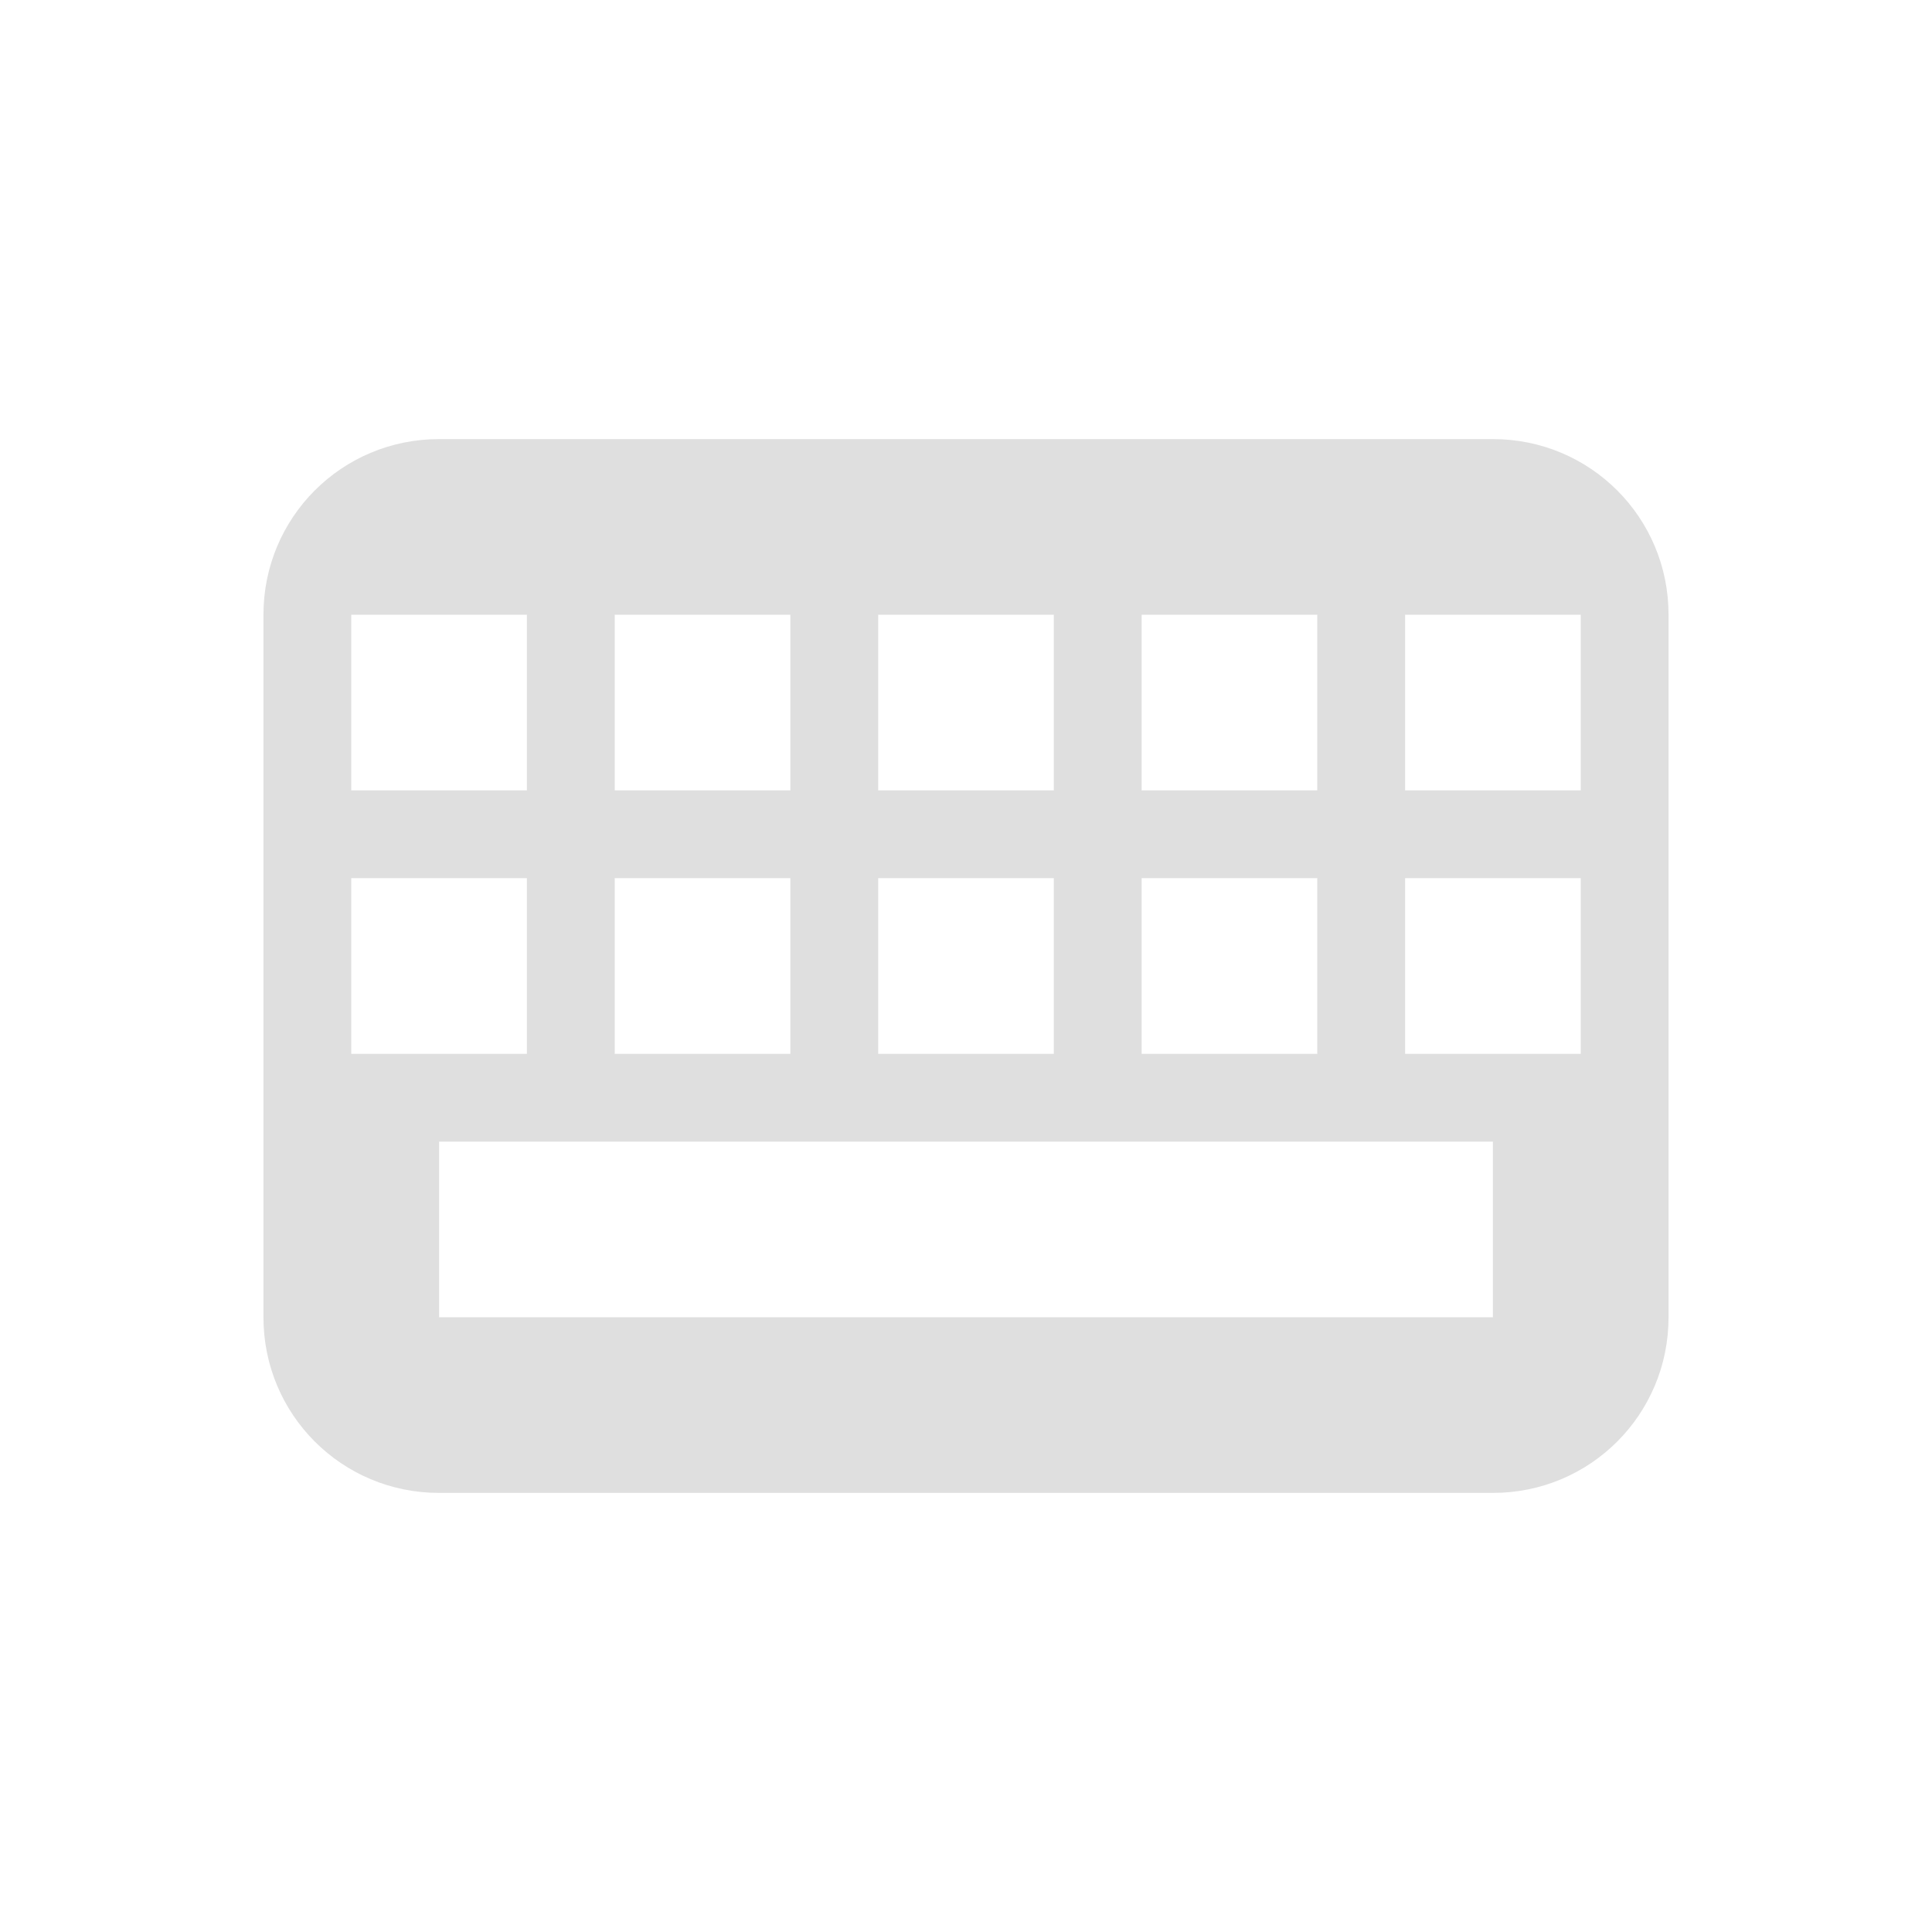
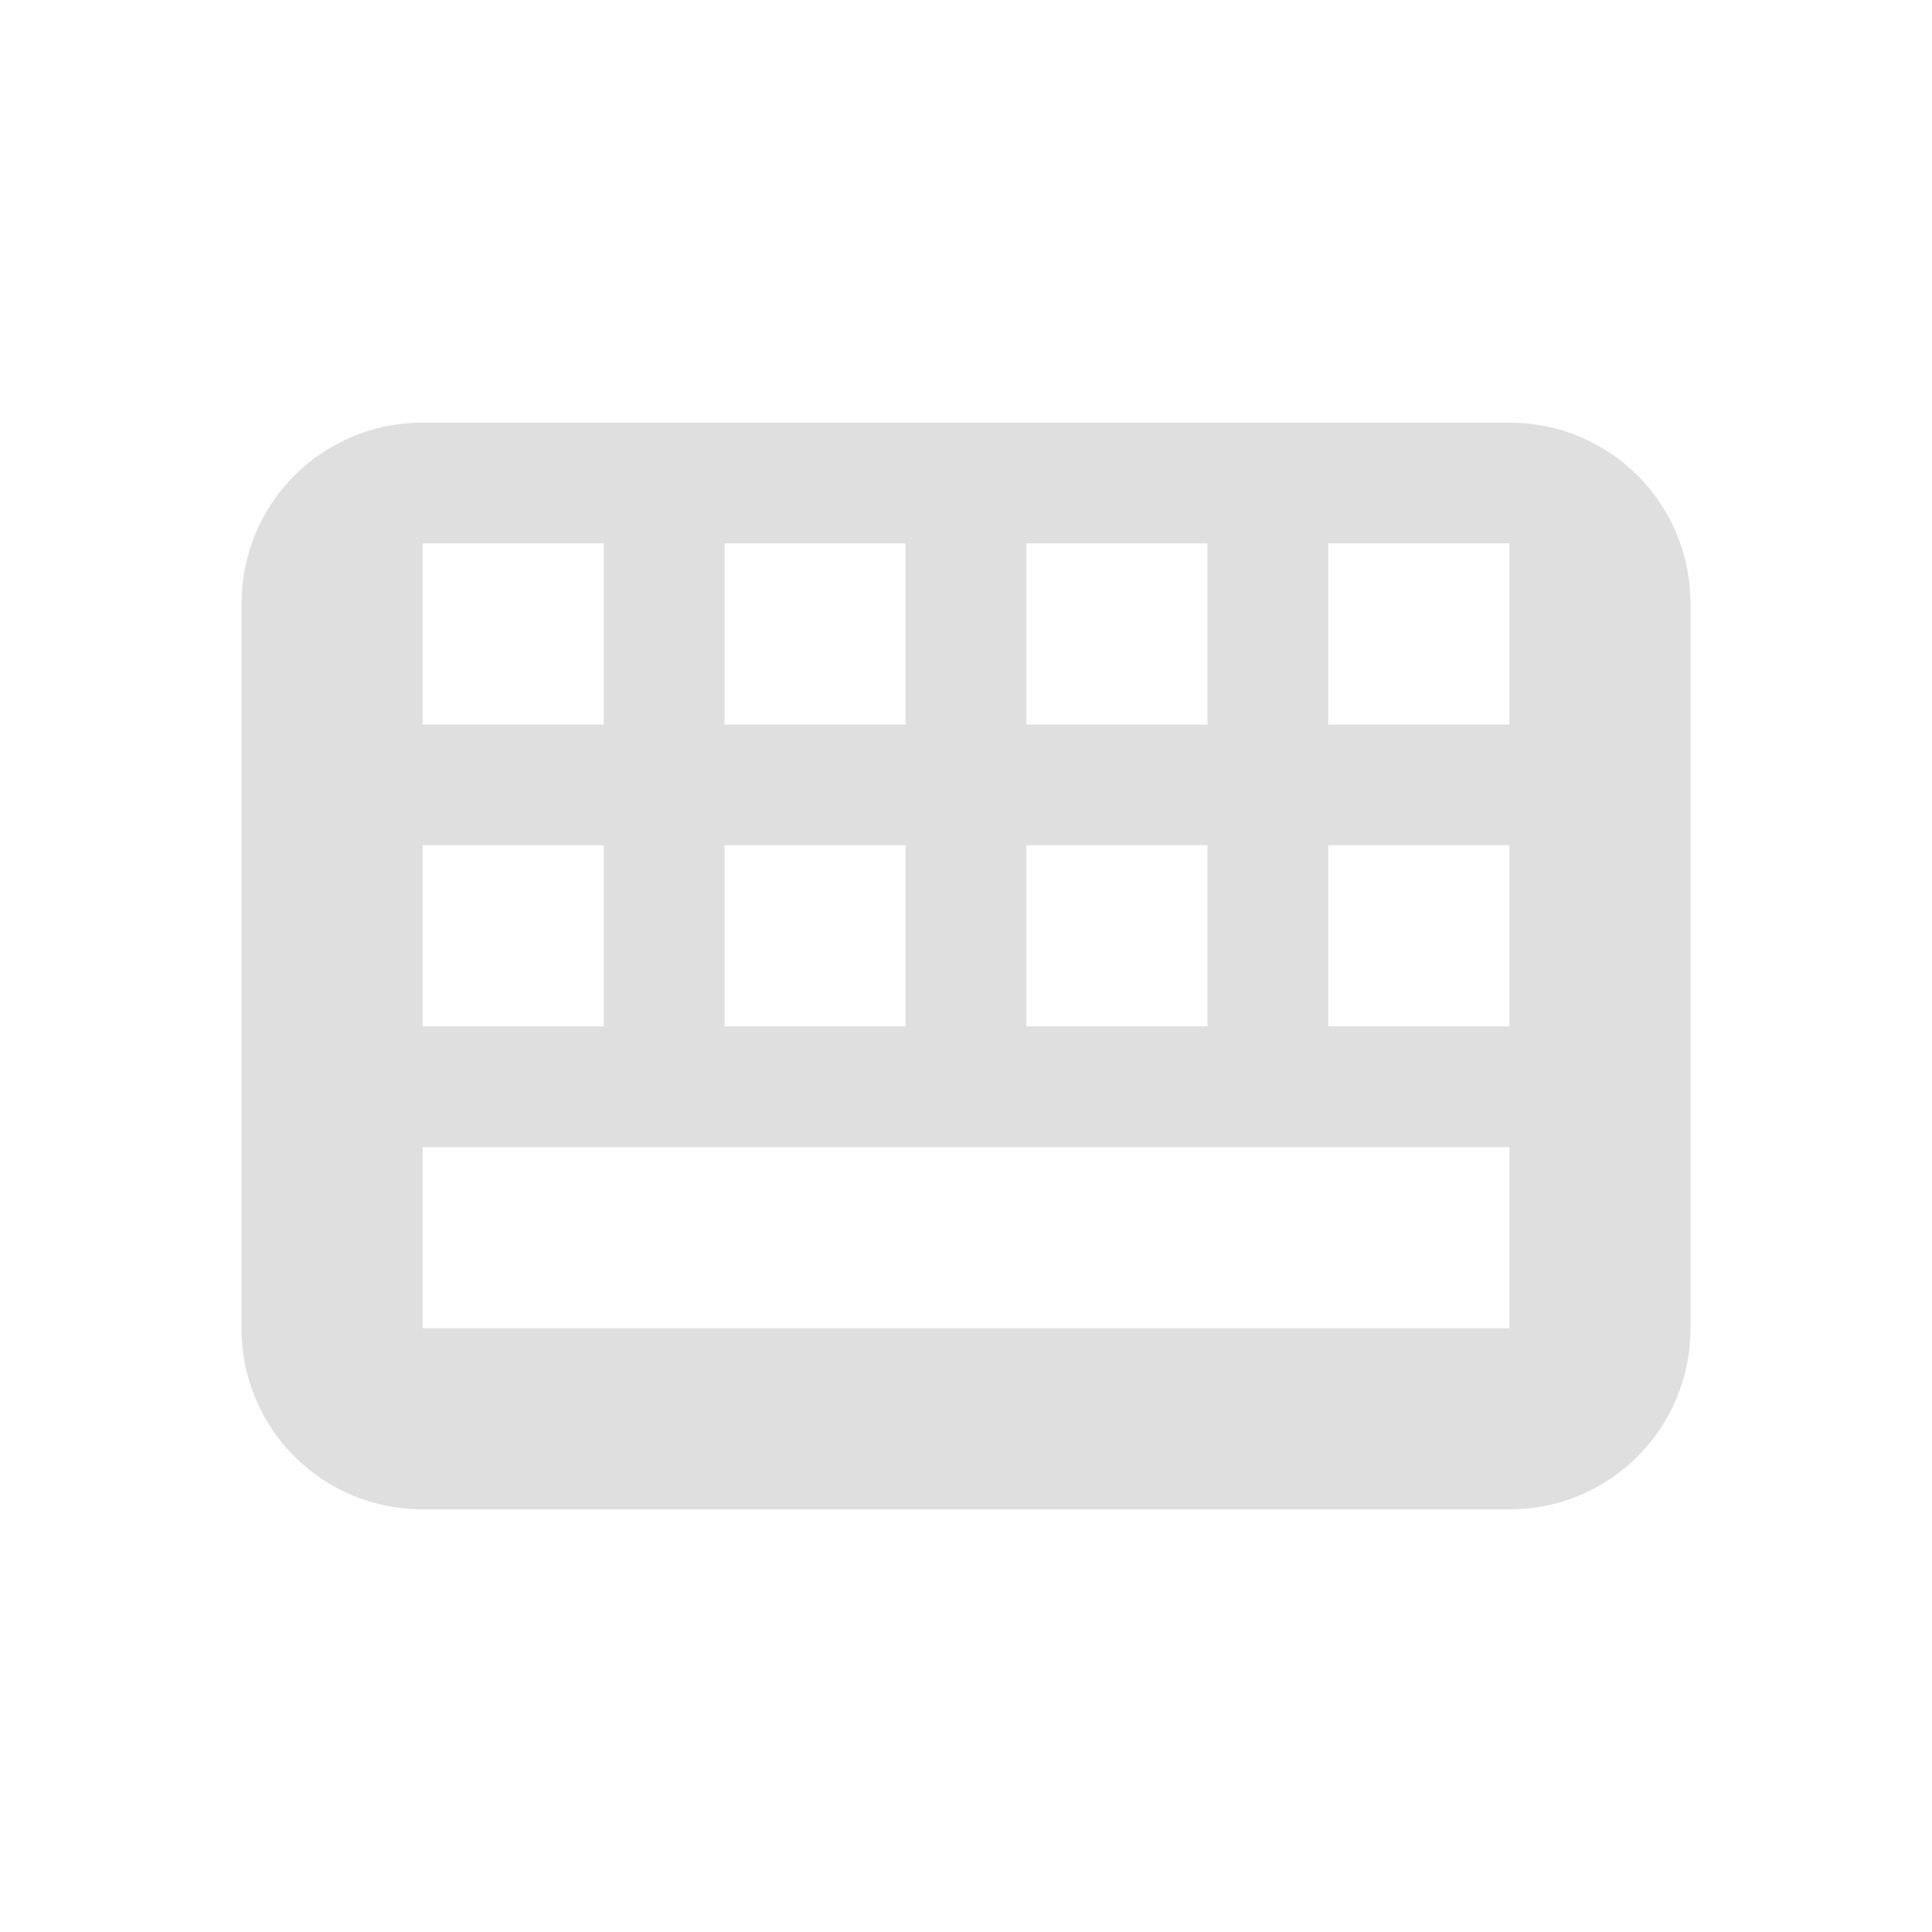
- <svg xmlns="http://www.w3.org/2000/svg" xmlns:ns1="http://www.openswatchbook.org/uri/2009/osb" id="22-22-svg" width="22" height="22" version="1.1" viewBox="0 0 22 22">
+ <svg xmlns="http://www.w3.org/2000/svg" xmlns:ns1="http://www.openswatchbook.org/uri/2009/osb" id="22-22-svg" width="32" height="32" version="1.1" viewBox="0 0 32 32">
  <defs id="22-22-defs4">
    <linearGradient id="22-22-linearGradient5606" ns1:paint="solid">
      <stop id="22-22-stop5608" offset="0" style="stop-color:#000000" />
    </linearGradient>
  </defs>
-   <g id="22-22-input-mouse-battery" transform="translate(224)">
+   <g id="22-22-input-mouse-battery" transform="translate(224,-22)">
    <rect style="opacity:0;fill:#0000ff" id="22-22-rect6" width="22" height="22" x="0" y="0" />
    <path style="fill:#dfdfdf" id="22-22-path8" d="M 10,3 C 7.189,3.252 5,5.602 5,8.484 v 0.5 h 5 z m 1,0 v 5.984 h 5 v -0.5 C 16,5.602 13.811,3.252 11,3 Z M 5,9.986 V 13.492 C 5,16.544 7.453,19 10.5,19 13.547,19 16,16.544 16,13.492 V 9.986 H 11 10 Z M 11,11 v 3 h 2 l -3,4 V 15 H 8 Z" />
  </g>
-   <g id="22-22-input-keyboard-battery" transform="translate(192)">
+   <g id="22-22-input-keyboard-battery" transform="translate(160,-22)">
    <rect style="opacity:0;fill:#0000ff" id="22-22-rect11" width="22" height="22" x="0" y="0" />
    <path style="fill:#dfdfdf" id="22-22-path13" d="m 5,5 c -1.108,0 -2,0.892 -2,2 V 15 c 0,1.108 0.892,2 2,2 h 12 c 1.108,0 2,-0.892 2,-2 V 7 C 19,5.892 18.108,5 17,5 Z M 4,7 h 2 v 2 H 4 Z m 3,0 h 2 v 2 H 7 Z m 3,0 h 2 v 2 h -2 z m 3,0 h 2 v 2 h -2 z m 3,0 h 2 v 2 H 16 V 12 h 2 l -3,4 v -3 h -2 l 3,-4 z m -12,3 H 6 V 12 H 4 Z m 3,0 H 9 V 12 H 7 Z m 3,0 h 2 V 12 H 10 Z M 5,13 h 7 v 2 H 5 Z" />
  </g>
-   <g id="22-22-input-keyboard-brightness" transform="translate(96)">
+   <g id="22-22-input-keyboard-brightness" transform="translate(95.99999,-22)">
    <rect style="opacity:0;fill:#0000ff" id="22-22-rect16" width="22" height="22" x="0" y="0" />
    <path style="fill:#dfdfdf" id="22-22-path18" d="M 5,5 C 3.892,5 3,5.892 3,7 v 8 c 0,1.108 0.892,2 2,2 h 12 c 1.108,0 2,-0.892 2,-2 V 7 C 19,5.892 18.108,5 17,5 Z M 4,7 H 6 V 9 H 4 Z M 7,7 H 9 V 9 H 7 Z m 3,0 h 2 v 2 h -2 z m 3,0 h 2 v 2 h -2 z m 3,0 h 2 V 9 H 16 Z M 4,10 h 2 v 2 H 4 Z m 3,0 h 2 v 2 H 7 Z m 3,0 h 2 v 2 h -2 z m 5.5,0 C 16.881,10 18,11.119 18,12.5 18,13.881 16.881,15 15.5,15 14.119,15 13,13.881 13,12.5 13,11.119 14.119,10 15.5,10 Z M 15,11 v 3 c 0.828,0 2,0 2,-1.5 C 17,11 15.828,11 15,11 Z M 5,13 h 7 v 2 H 5 Z" />
  </g>
-   <g id="22-22-input-keyboard" transform="translate(-12,24)">
+   <g id="22-22-input-keyboard" transform="translate(-12,2)">
    <rect style="opacity:0;fill:#0000ff" id="22-22-rect213" width="22" height="22" x="12" y="-24" />
    <path style="fill:#dfdfdf" id="22-22-path215" d="m 17,-19 c -1.108,0 -2,0.892 -2,2 v 8 c 0,1.108 0.892,2 2,2 h 12 c 1.108,0 2,-0.892 2,-2 v -8 c 0,-1.108 -0.892,-2 -2,-2 z m -1,2 h 2 v 2 h -2 z m 3,0 h 2 v 2 h -2 z m 3,0 h 2 v 2 h -2 z m 3,0 h 2 v 2 h -2 z m 3,0 h 2 v 2 h -2 z m -12,3 h 2 v 2 h -2 z m 3,0 h 2 v 2 h -2 z m 3,0 h 2 v 2 h -2 z m 3,0 h 2 v 2 h -2 z m 3,0 h 2 v 2 h -2 z m -11,3 h 6 1 5 v 2 h -5 -1 -6 z" />
  </g>
-   <g id="22-22-input-caps-on" transform="translate(-16,52)">
+   <g id="22-22-input-caps-on" transform="translate(-16,30)">
    <rect style="opacity:0;fill:#0000ff" id="22-22-rect218" width="22" height="22" x="48" y="-52" />
    <path style="fill:#dfdfdf" id="22-22-path220" d="m 53,-47 c -1.108,0 -2,0.892 -2,2 v 8 c 0,1.108 0.892,2 2,2 h 12 c 1.108,0 2,-0.892 2,-2 v -8 c 0,-1.108 -0.892,-2 -2,-2 z m -1,2 h 2 v 2 h -2 z m 3,0 h 2 v 2 h -2 z m 3,0 h 2 v 2 h -2 z m 3,0 h 2 v 2 h -2 z m 3,0 h 2 v 2 h -2 z m -12,3 h 2 v 2 h -2 z m 3,0 h 2 v 2 h -2 z m 3,0 h 2 v 2 h -2 z m 4,0 h 3 v 1 h -2 v 3 h 2 v 1 h -3 z m -9,3 h 7 v 2 h -7 z" />
  </g>
-   <g id="22-22-input-touchpad-on" transform="translate(-393.0002,229.0034)" style="filter:url(#filter7554);enable-background:new">
+   <g id="22-22-input-touchpad-on" transform="translate(-169.0002,143.0034)" style="filter:url(#filter7554);enable-background:new">
    <path style="opacity:0" id="22-22-path348" d="m 425,-165.003 h 22 c 0,0 0,0 0,0 v 22 c 0,0 0,0 0,0 h -22 c 0,0 0,0 0,0 v -22 c 0,0 0,0 0,0 z" />
    <path style="fill:#dfdfdf" id="22-22-path350" d="m 428.199,-162.003 c -1.2,0 -1.199,1.23 -1.199,1.23 v 13.539 c 0,0 -7.8e-4,1.23 1.199,1.23 h 15.602 c 0,0 1.199,3e-4 1.199,-1.23 v -13.539 c 0,-1.231 -1.199,-1.23 -1.199,-1.23 z m 12.801,2 h 2 v 1 h -2 z m 0,2 h 2 v 1 h -2 z m 0,2 h 2 v 1 h -2 z m 0,2 h 2 v 1 h -2 z m -12,3 h 6 v 3 h -6 z m 8,0 h 6 v 3 h -6 z" />
  </g>
-   <g id="22-22-input-touchpad-off" transform="translate(-415.0002,197.0034)" style="filter:url(#filter7554);enable-background:new">
+   <g id="22-22-input-touchpad-off" transform="translate(-159.0002,143.0034)" style="filter:url(#filter7554);enable-background:new">
    <path style="opacity:0" id="22-22-path353" d="m 447,-165.003 h 22 c 0,0 0,0 0,0 v 22 c 0,0 0,0 0,0 h -22 c 0,0 0,0 0,0 v -22 c 0,0 0,0 0,0 z" />
    <path id="22-22-222" d="m 450.199,-162.003 c -1.2,0 -1.199,1.23 -1.199,1.23 v 13.539 c 0,0 -7.8e-4,1.23 1.199,1.23 h 15.602 c 0,0 1.199,3e-4 1.199,-1.23 v -13.539 c 0,-1.231 -1.199,-1.23 -1.199,-1.23 z m 12.801,2 h 2 v 1 h -2 z m 0,2 h 2 v 1 h -2 z m 0,2 h 2 v 1 h -2 z m 0,2 h 2 v 1 h -2 z m -12,3 h 6 v 3 h -6 z m 8,0 h 6 v 3 h -6 z" style="opacity:0.3;fill:#dfdfdf" />
  </g>
-   <g id="22-22-input-num-on" transform="translate(32,-10)">
+   <g id="22-22-input-num-on" transform="translate(32,-32)">
    <rect style="opacity:0;fill:#0000ff" id="22-22-rect414" width="22" height="22" x="32" y="10" />
    <path style="fill:#dfdfdf" id="22-22-path416" d="m 37,15 c -1.108,0 -2,0.892 -2,2 v 8 c 0,1.108 0.892,2 2,2 h 12 c 1.108,0 2,-0.892 2,-2 v -8 c 0,-1.108 -0.892,-2 -2,-2 z m -1,2 h 2 v 2 h -2 z m 3,0 h 2 v 2 h -2 z m 3,0 h 2 v 2 h -2 z m 3,0 h 2 v 2 h -2 z m 3,0 h 2 v 2 h -2 z m -12,3 h 2 v 2 h -2 z m 3,0 h 2 v 2 h -2 z m 3,0 h 2 v 2 h -2 z m 5,0 h 1 v 4 h 1 v 1 h -1 -1 -1 v -1 h 1 v -2 h -1 v -1 h 1 z m -10,3 h 7 v 2 h -7 z" />
  </g>
-   <g id="22-22-input-keyboard-virtual-on" transform="translate(0,22)">
+   <g id="22-22-input-keyboard-virtual-on">
    <rect style="opacity:0.001" id="22-22-rect465" width="22" height="22" x="128" y="-22" />
    <path style="fill:#dfdfdf" id="22-22-path467" d="m 133,-17 c -1.108,0 -2,0.892 -2,2 v 8 c 0,1.108 0.892,2 2,2 h 8.771 c -0.184,-0.221 -0.366,-0.436 -0.562,-0.693 -0.316,-0.375 -0.579,-0.673 -0.793,-0.975 C 140.345,-6.767 140.272,-6.88 140.203,-7 H 140 h -1 -6 v -2 h 6 1 1 v 0.037 c 0.211,-0.042 0.387,-0.042 0.525,-0.025 0.362,0.043 0.632,0.143 0.748,0.176 0.366,0.102 0.501,0.293 0.729,0.469 -0.001,-0.124 -0.001,-0.129 -0.002,-0.273 -0.004,-0.604 -5.5e-4,-0.92 0,-1.383 h -2 v -2 h 2 v 0.9 c 0,-0.2 -0.032,-0.505 0.121,-0.936 0.077,-0.215 0.226,-0.48 0.486,-0.678 C 143.868,-12.91 144.208,-13 144.5,-13 H 144 v -2 h 2 v 2 h -1.5 c 0.292,0 0.632,0.09 0.893,0.287 0.261,0.197 0.41,0.463 0.486,0.678 0.153,0.43 0.119,0.736 0.119,0.936 9.5e-4,0.051 -3.1e-4,0.188 0,0.26 0.135,0.047 0.278,0.04 0.393,0.127 0.261,0.197 0.41,0.463 0.486,0.678 0.026,0.075 0.005,0.096 0.021,0.164 0.034,0.009 0.068,0.016 0.102,0.023 V -15 c 0,-1.108 -0.892,-2 -2,-2 z m -1,2 h 2 v 2 h -2 z m 3,0 h 2 v 2 h -2 z m 3,0 h 2 v 2 h -2 z m 3,0 h 2 v 2 h -2 z m -9,3 h 2 v 2 h -2 z m 3,0 h 2 v 2 h -2 z m 3,0 h 2 v 2 h -2 z m 6.5,0 c -0.499,0 -0.5,0.5 -0.5,0.9 -0.006,0.353 -0.007,1.389 0,2.477 0.011,1.738 0.021,1.986 0,2.061 -0.887,-0.202 -1.234,-1.074 -1.996,-1.287 -0.321,-0.09 -0.937,-0.31 -0.998,0.027 -0.055,0.305 0.324,0.722 0.998,1.523 1.06,1.388 1.977,2.224 2.158,2.275 0.111,0.032 2.989,0.032 3.104,0 0.052,-0.014 0.126,-0.062 0.18,-0.115 0.076,-0.075 0.103,-0.129 0.162,-0.311 0.168,-0.52 0.339,-1.112 0.387,-1.551 0.012,-0.287 0.003,-0.528 0,-0.789 0,-0.515 0.004,-0.121 0,-0.311 0,-0.4 -8e-4,-0.9 -0.5,-0.9 -0.499,0 -0.498,0.5 -0.498,0.9 8.6e-4,-0.404 0.003,-0.855 0,-1 0,-0.4 -8e-4,-0.9 -0.5,-0.9 -0.499,0 -0.498,0.5 -0.498,0.9 8.6e-4,-0.404 0.003,-0.855 0,-1 0,-0.4 -7.9e-4,-0.9 -0.5,-0.9 -0.499,0 -0.5,0.5 -0.5,0.9 0.001,-0.22 0,-0.275 0,-0.689 0,-0.515 0.004,-1.121 0,-1.311 0,-0.4 0.001,-0.9 -0.498,-0.9 z" />
  </g>
-   <g id="22-22-input-keyboard-virtual-off" transform="translate(0,22)">
+   <g id="22-22-input-keyboard-virtual-off" transform="translate(32)">
    <rect style="opacity:0.001" id="22-22-rect470" width="22" height="22" x="160" y="-22" />
    <path style="opacity:0.3;fill:#dfdfdf" id="22-22-path472" d="m 165,-17 c -1.108,0 -2,0.892 -2,2 v 8 c 0,1.108 0.892,2 2,2 h 7.008 a 5,5 0 0 1 -0.902,-2 H 171 165 v -2 h 6 0.102 a 5,5 0 0 1 0.318,-1 H 170 v -2 h 2 v 1.01 a 5,5 0 0 1 1,-1.002 V -12 h 0.01 a 5,5 0 0 1 2.99,-1 v -2 h 2 v 2 h -2 a 5,5 0 0 1 3,1.008 V -15 c 0,-1.108 -0.892,-2 -2,-2 z m -1,2 h 2 v 2 h -2 z m 3,0 h 2 v 2 h -2 z m 3,0 h 2 v 2 h -2 z m 3,0 h 2 v 2 h -2 z m -9,3 h 2 v 2 h -2 z m 3,0 h 2 v 2 h -2 z" />
    <path style="fill:#dfdfdf" id="22-22-path474" d="m 176,-12 c -2.209,0 -4,1.791 -4,4 0,2.209 1.791,4 4,4 2.209,0 4,-1.791 4,-4 0,-2.209 -1.791,-4 -4,-4 z m -1.643,1.633 -0.004,0.014 1.646,1.646 1.646,-1.646 0.707,0.707 L 176.707,-8 l 1.646,1.646 -0.707,0.707 -1.643,-1.66 -1.646,1.646 -0.707,-0.707 1.646,-1.646 -1.646,-1.646 z" />
  </g>
+   <g id="input-caps-on" transform="translate(32)">
+     <rect y="0" x="-1e-06" height="32" width="32" id="rect846" style="opacity:0;fill:#0000ff;stroke-width:1.455" />
+     <path id="path938" d="M 7,7 C 5.338,7 4,8.338 4,10 v 12 c 0,1.662 1.338,3 3,3 h 18 c 1.662,0 3,-1.338 3,-3 V 10 C 28,8.338 26.662,7 25,7 Z m 0,2 h 3 v 3 H 7 Z m 5,0 h 3 v 3 h -3 z m 5,0 h 3 v 3 h -3 z m 5,0 h 3 v 3 H 22 Z M 7,14 h 3 v 3 H 7 Z m 5,0 h 3 v 3 h -3 z m 6,0 h 2 4 v 2 h -4 v 4 h 4 v 2 H 18 V 20 16 Z M 7,19 h 8 v 3 H 7 Z" style="fill:#dfdfdf;stroke-width:1.5" />
+   </g>
+   <g id="input-keyboard" transform="translate(1.4e-6)">
+     <rect style="opacity:0;fill:#0000ff;stroke-width:1.455" id="rect960" width="32" height="32" x="-1e-06" y="0" />
+     <path style="fill:#dfdfdf;stroke-width:1.5" d="M 7,7 C 5.338,7 4,8.338 4,10 v 12 c 0,1.662 1.338,3 3,3 h 18 c 1.662,0 3,-1.338 3,-3 V 10 C 28,8.338 26.662,7 25,7 Z m 0,2 h 3 v 3 H 7 Z m 5,0 h 3 v 3 h -3 z m 5,0 h 3 v 3 h -3 z m 5,0 h 3 v 3 H 22 Z M 7,14 h 3 v 3 H 7 Z m 5,0 h 3 v 3 h -3 z m 5,0 h 3 v 3 h -3 z m 5,0 h 3 v 3 H 22 Z M 7,19 h 9 1.5 7.5 v 3 H 17.5 16 7 Z" id="path962" />
+   </g>
+   <g id="input-num-on" transform="translate(64)">
+     <rect style="opacity:0;fill:#0000ff;stroke-width:1.455" id="rect983" width="32" height="32" x="-1e-06" y="0" />
+     <path style="fill:#dfdfdf;stroke-width:1.5" d="M 7,7 C 5.338,7 4,8.338 4,10 v 12 c 0,1.662 1.338,3 3,3 h 18 c 1.662,0 3,-1.338 3,-3 V 10 C 28,8.338 26.662,7 25,7 Z m 0,2 h 3 v 3 H 7 Z m 5,0 h 3 v 3 h -3 z m 5,0 h 3 v 3 h -3 z m 5,0 h 3 v 3 H 22 Z M 7,14 h 3 v 3 H 7 Z m 5,0 h 3 v 3 h -3 z m 8,0 h 2 v 6 h 2 v 2 h -2 -2 -2 v -2 h 2 v -3 h -2 v -2 h 2 z M 7,19 h 8 v 3 H 7 Z" id="path985" />
+   </g>
+   <g id="input-keyboard-brightness" transform="translate(96)">
+     <rect style="opacity:0;fill:#0000ff;stroke-width:1.455" id="rect997" width="32" height="32" x="-1e-06" y="0" />
+     <path style="fill:#dfdfdf;stroke-width:1.5" d="M 7,7 C 5.338,7 4,8.338 4,10 v 12 c 0,1.662 1.338,3 3,3 h 18 c 1.662,0 3,-1.338 3,-3 V 10 C 28,8.338 26.662,7 25,7 Z m 0,2 h 3 v 3 H 7 Z m 5,0 h 3 v 3 h -3 z m 5,0 h 3 v 3 h -3 z m 5,0 h 3 v 3 H 22 Z M 7,14 h 3 v 3 H 7 Z m 5,0 h 3 v 3 h -3 z m 9,0 a 4,4 0 0 1 4,4 4,4 0 0 1 -4,4 4,4 0 0 1 -4,-4 4,4 0 0 1 4,-4 z m 0,2 v 4 a 2,2 0 0 0 2,-2 2,2 0 0 0 -2,-2 z M 7,19 h 8 v 3 H 7 Z" id="path999" />
+   </g>
+   <g id="input-keyboard-virtual-on" transform="translate(128)">
+     <rect y="0" x="-1e-06" height="32" width="32" id="rect1012" style="opacity:0;fill:#0000ff;stroke-width:1.455" />
+     <path style="fill:#dfdfdf;stroke-width:1.5" d="M 7,7 C 5.338,7 4,8.338 4,10 v 12 c 0,1.662 1.338,3 3,3 H 19.268 C 18.925,24.644 18.58,24.286 18.213,23.865 17.68,23.313 17.232,22.868 16.844,22.389 16.75,22.273 16.642,22.143 16.537,22 H 16 7 v -3 h 9 0.502 c 0.342,-0.431 0.792,-0.772 1.148,-0.883 0.573,-0.178 0.942,-0.134 1.256,-0.102 0.627,0.065 1.094,0.218 1.289,0.266 0.345,0.084 0.574,0.244 0.848,0.379 -0.008,-1.41 -0.01,-2.766 0,-3.311 0,-0.523 0.043,-1.178 0.492,-1.928 C 21.984,12.672 23.088,12 24.1,12 H 22 V 9 h 3 v 3 h -0.9 c 1.012,0 2.192,0.767 2.586,1.555 0.394,0.787 0.367,1.387 0.367,1.795 0.004,0.185 -2.4e-5,0.624 0,0.979 C 27.437,16.493 27.726,16.698 28,16.961 V 10 C 28,8.338 26.662,7 25,7 Z m 0,2 h 3 v 3 H 7 Z m 5,0 h 3 v 3 h -3 z m 5,0 h 3 v 3 H 17 Z M 7,14 h 3 v 3 H 7 Z m 5,0 h 3 v 3 h -3 z m 5,0 h 3 v 3 h -3 z m 7.1,0 c -0.856,0 -1.057,0.75 -1.057,1.35 -0.01,0.53 -0.012,2.084 0,3.715 0.018,2.607 0.036,2.98 0,3.092 -1.521,-0.302 -2.015,-1.612 -3.322,-1.932 -0.55,-0.134 -1.607,-0.464 -1.711,0.041 -0.094,0.457 0.555,1.084 1.711,2.285 1.817,2.082 3.388,3.336 3.699,3.414 0.19,0.048 5.123,0.047 5.32,0 0.089,-0.022 0.216,-0.094 0.309,-0.174 0.13,-0.113 0.177,-0.193 0.277,-0.465 0.288,-0.779 0.583,-1.668 0.664,-2.326 0.02,-0.431 0.005,-0.792 0,-1.184 0,-0.773 0.007,-0.182 0,-0.467 C 29.99,20.75 29.989,20 29.133,20 29.076,20 29.043,20.011 29,20.018 V 20 c 0,-0.554 -0.446,-1 -1,-1 -0.554,0 -1,0.446 -1,1 0.002,-0.606 -0.026,-0.433 -0.031,-0.65 C 26.969,18.75 26.866,18 26.01,18 c -0.856,0 -0.957,0.75 -0.957,1.35 0.002,-0.33 0,-0.411 0,-1.033 0,-0.773 0.007,-2.682 0,-2.967 C 25.053,14.75 24.955,14 24.1,14 Z" id="path1014" />
+   </g>
+   <g id="input-keyboard-virtual-off" transform="translate(192)">
+     <rect y="0" x="-1e-06" height="32" width="32" id="rect1072" style="opacity:0;fill:#0000ff;stroke-width:1.455" />
+     <path style="opacity:0.3;fill:#dfdfdf;stroke-width:1.5" d="M 7,7 C 5.338,7 4,8.338 4,10 v 12 c 0,1.662 1.338,3 3,3 H 17.08 C 16.556,24.096 16.204,23.083 16.068,22 H 16 7 v -3 h 9 0.262 c 0.183,-0.71 0.459,-1.381 0.818,-2 H 17 v -3 h 3 v 0.08 C 21.178,13.398 22.541,13 24,13 c 1.459,0 2.822,0.398 4,1.08 V 10 C 28,8.338 26.662,7 25,7 Z m 0,2 h 3 v 3 H 7 Z m 5,0 h 3 v 3 h -3 z m 5,0 h 3 v 3 h -3 z m 5,0 h 3 v 3 H 22 Z M 7,14 h 3 v 3 H 7 Z m 5,0 h 3 v 3 h -3 z" id="path1074" />
+     <path id="path1091" d="m 24,15 c -3.314,0 -6,2.686 -6,6 0,3.314 2.686,6 6,6 3.314,0 6,-2.686 6,-6 0,-3.314 -2.686,-6 -6,-6 z m -2.465,2.449 -0.006,0.02 L 24,19.939 26.469,17.469 27.529,18.529 25.061,21 l 2.471,2.469 -1.062,1.061 -2.463,-2.49 -2.471,2.471 -1.061,-1.061 2.471,-2.471 -2.471,-2.469 z" style="fill:#dfdfdf;fill-opacity:1;stroke-width:1.5" />
+   </g>
+   <g id="input-keyboard-battery" transform="translate(160)">
+     <rect y="0" x="-1e-06" height="32" width="32" id="rect1104" style="opacity:0;fill:#0000ff;stroke-width:1.455" />
+     <path style="fill:#dfdfdf;stroke-width:1.5" d="M 7,7 C 5.338,7 4,8.338 4,10 v 12 c 0,1.662 1.338,3 3,3 h 18 c 1.662,0 3,-1.338 3,-3 V 10 C 28,8.338 26.662,7 25,7 Z m 0,2 h 3 v 3 H 7 Z m 5,0 h 3 v 3 h -3 z m 5,0 h 3 v 3 h -3 z m 5,0 h 3 v 3 h -3 z m 0,4 v 4 h 3 l -4,6 V 19 H 18 Z M 7,14 h 3 v 3 H 7 Z m 5,0 h 3 v 3 h -3 z m -5,5 h 8 v 3 H 7 Z" id="path1106" />
+   </g>
+   <g id="input-mouse-battery" transform="translate(224)">
+     <rect y="0" x="0" height="32" width="32" id="rect1139" style="opacity:0;fill:#0000ff;stroke-width:1.455" />
+     <path id="path1163" d="M 15,4.039 C 11.045,4.545 8,8 8,12.227 V 12.6 12.977 13 h 7 z m 2,0 V 13 h 7 V 12.977 12.6 12.227 C 24,8 20.955,4.545 17,4.039 Z M 8,15 v 4.738 C 8,24.315 11.568,28 16,28 c 4.432,0 8,-3.685 8,-8.262 V 15 Z m 9,1 v 4 h 3 l -4,6 v -4 h -3 z" style="fill:#dfdfdf;stroke-width:1.477" />
+   </g>
+   <g id="input-touchpad-on" transform="translate(256,4.77288e-6)">
+     <path d="M -1.5909e-6,-4.77288e-6 H 32 c 0,0 0,0 0,0 V 32 c 0,0 0,0 0,0 H -1.5909e-6 c 0,0 0,0 0,0 V -4.77288e-6 c 0,0 0,0 0,0 z" id="path1171" style="opacity:0;stroke-width:1.455" />
+     <path id="path1191" d="M 4.732,4 C 2.999,4 3,5.77 3,5.77 V 25.23 C 3,25.23 2.999,27 4.732,27 H 27.268 C 27.268,27 29,27 29,25.23 V 5.77 C 29,4 27.268,4 27.268,4 Z M 23,7 h 3 v 1 h -3 z m 0,3 h 3 v 1 h -3 z m 0,3 h 3 v 1 h -3 z m 0,3 h 3 v 1 H 23 Z M 6,20 h 9 v 4 H 6 Z m 11,0 h 9 v 4 h -9 z" style="fill:#dfdfdf;stroke-width:1.441" />
+   </g>
+   <g id="input-touchpad-off" transform="translate(288,4.77288e-6)">
+     <path style="opacity:0;stroke-width:1.455" id="path1207" d="M -1.5909e-6,-4.77288e-6 H 32 c 0,0 0,0 0,0 V 32 c 0,0 0,0 0,0 H -1.5909e-6 c 0,0 0,0 0,0 V -4.77288e-6 c 0,0 0,0 0,0 z" />
+     <path style="opacity:0.3;fill:#dfdfdf;stroke-width:1.441" d="M 4.732,4 C 2.999,4 3,5.77 3,5.77 V 25.23 C 3,25.23 2.999,27 4.732,27 H 27.268 C 27.268,27 29,27 29,25.23 V 5.77 C 29,4 27.268,4 27.268,4 Z M 23,7 h 3 v 1 h -3 z m 0,3 h 3 v 1 h -3 z m 0,3 h 3 v 1 h -3 z m 0,3 h 3 v 1 H 23 Z M 6,20 h 9 v 4 H 6 Z m 11,0 h 9 v 4 h -9 z" id="path1209" />
+   </g>
</svg>
